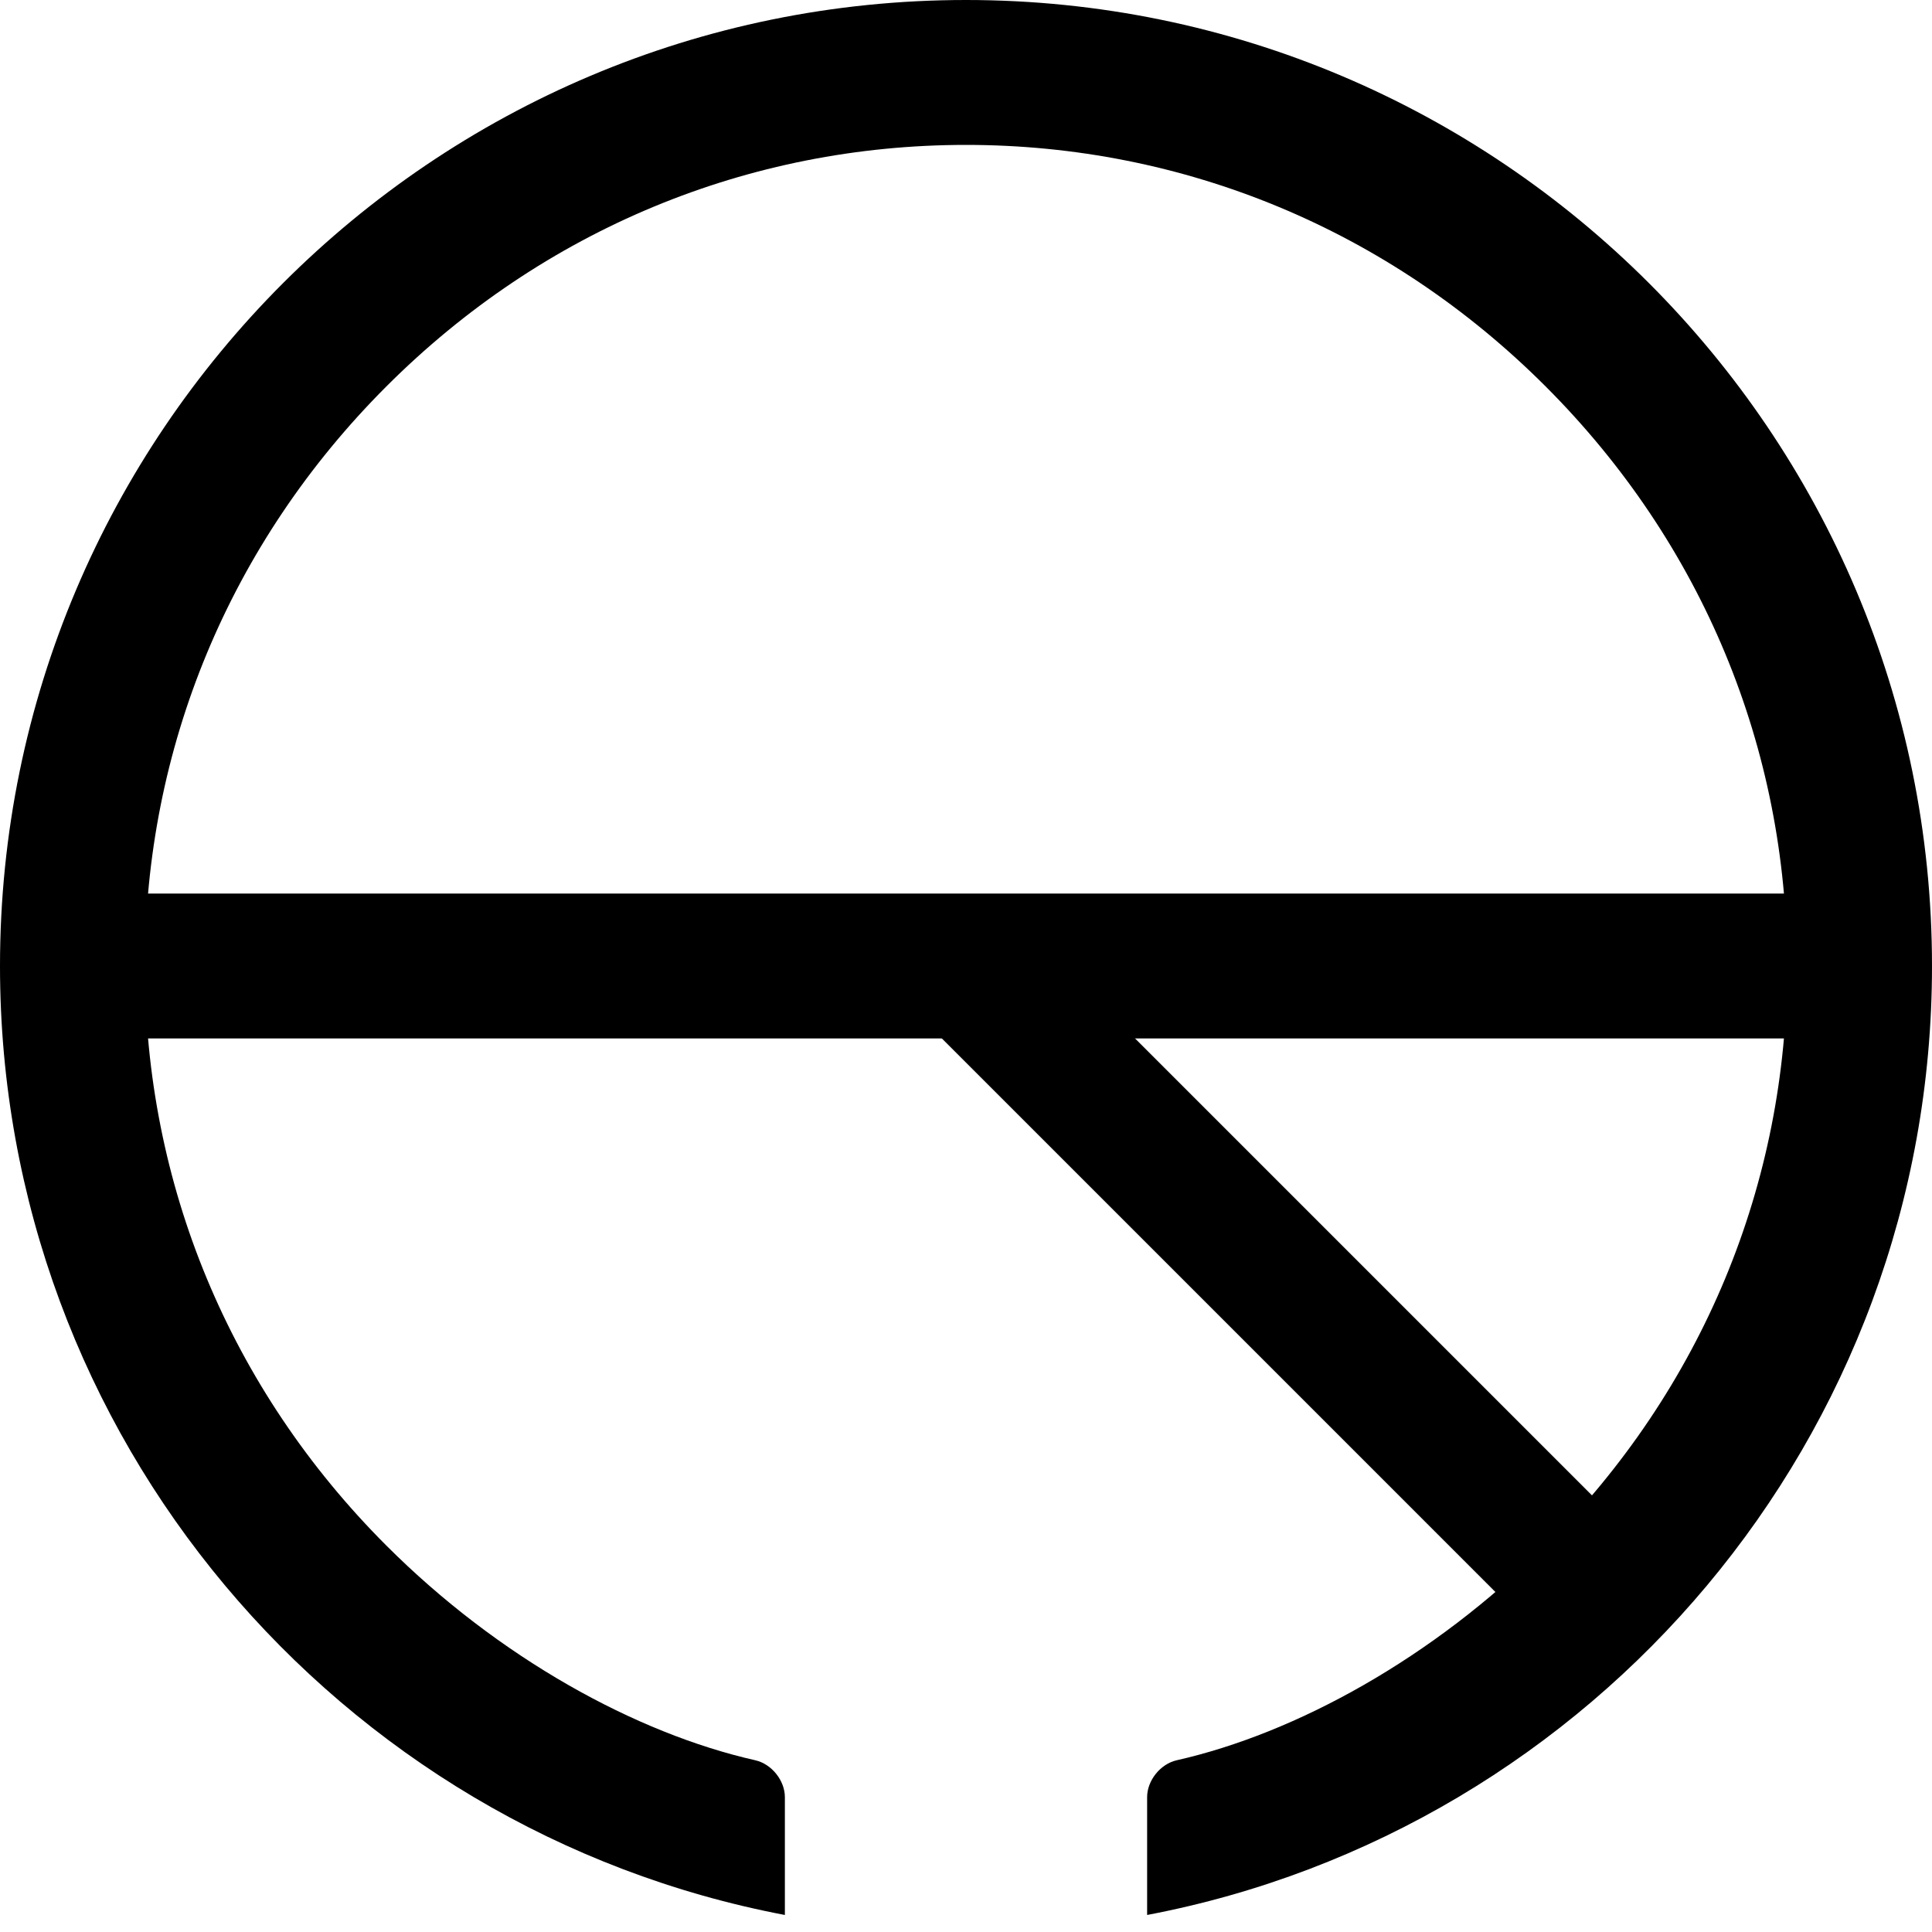
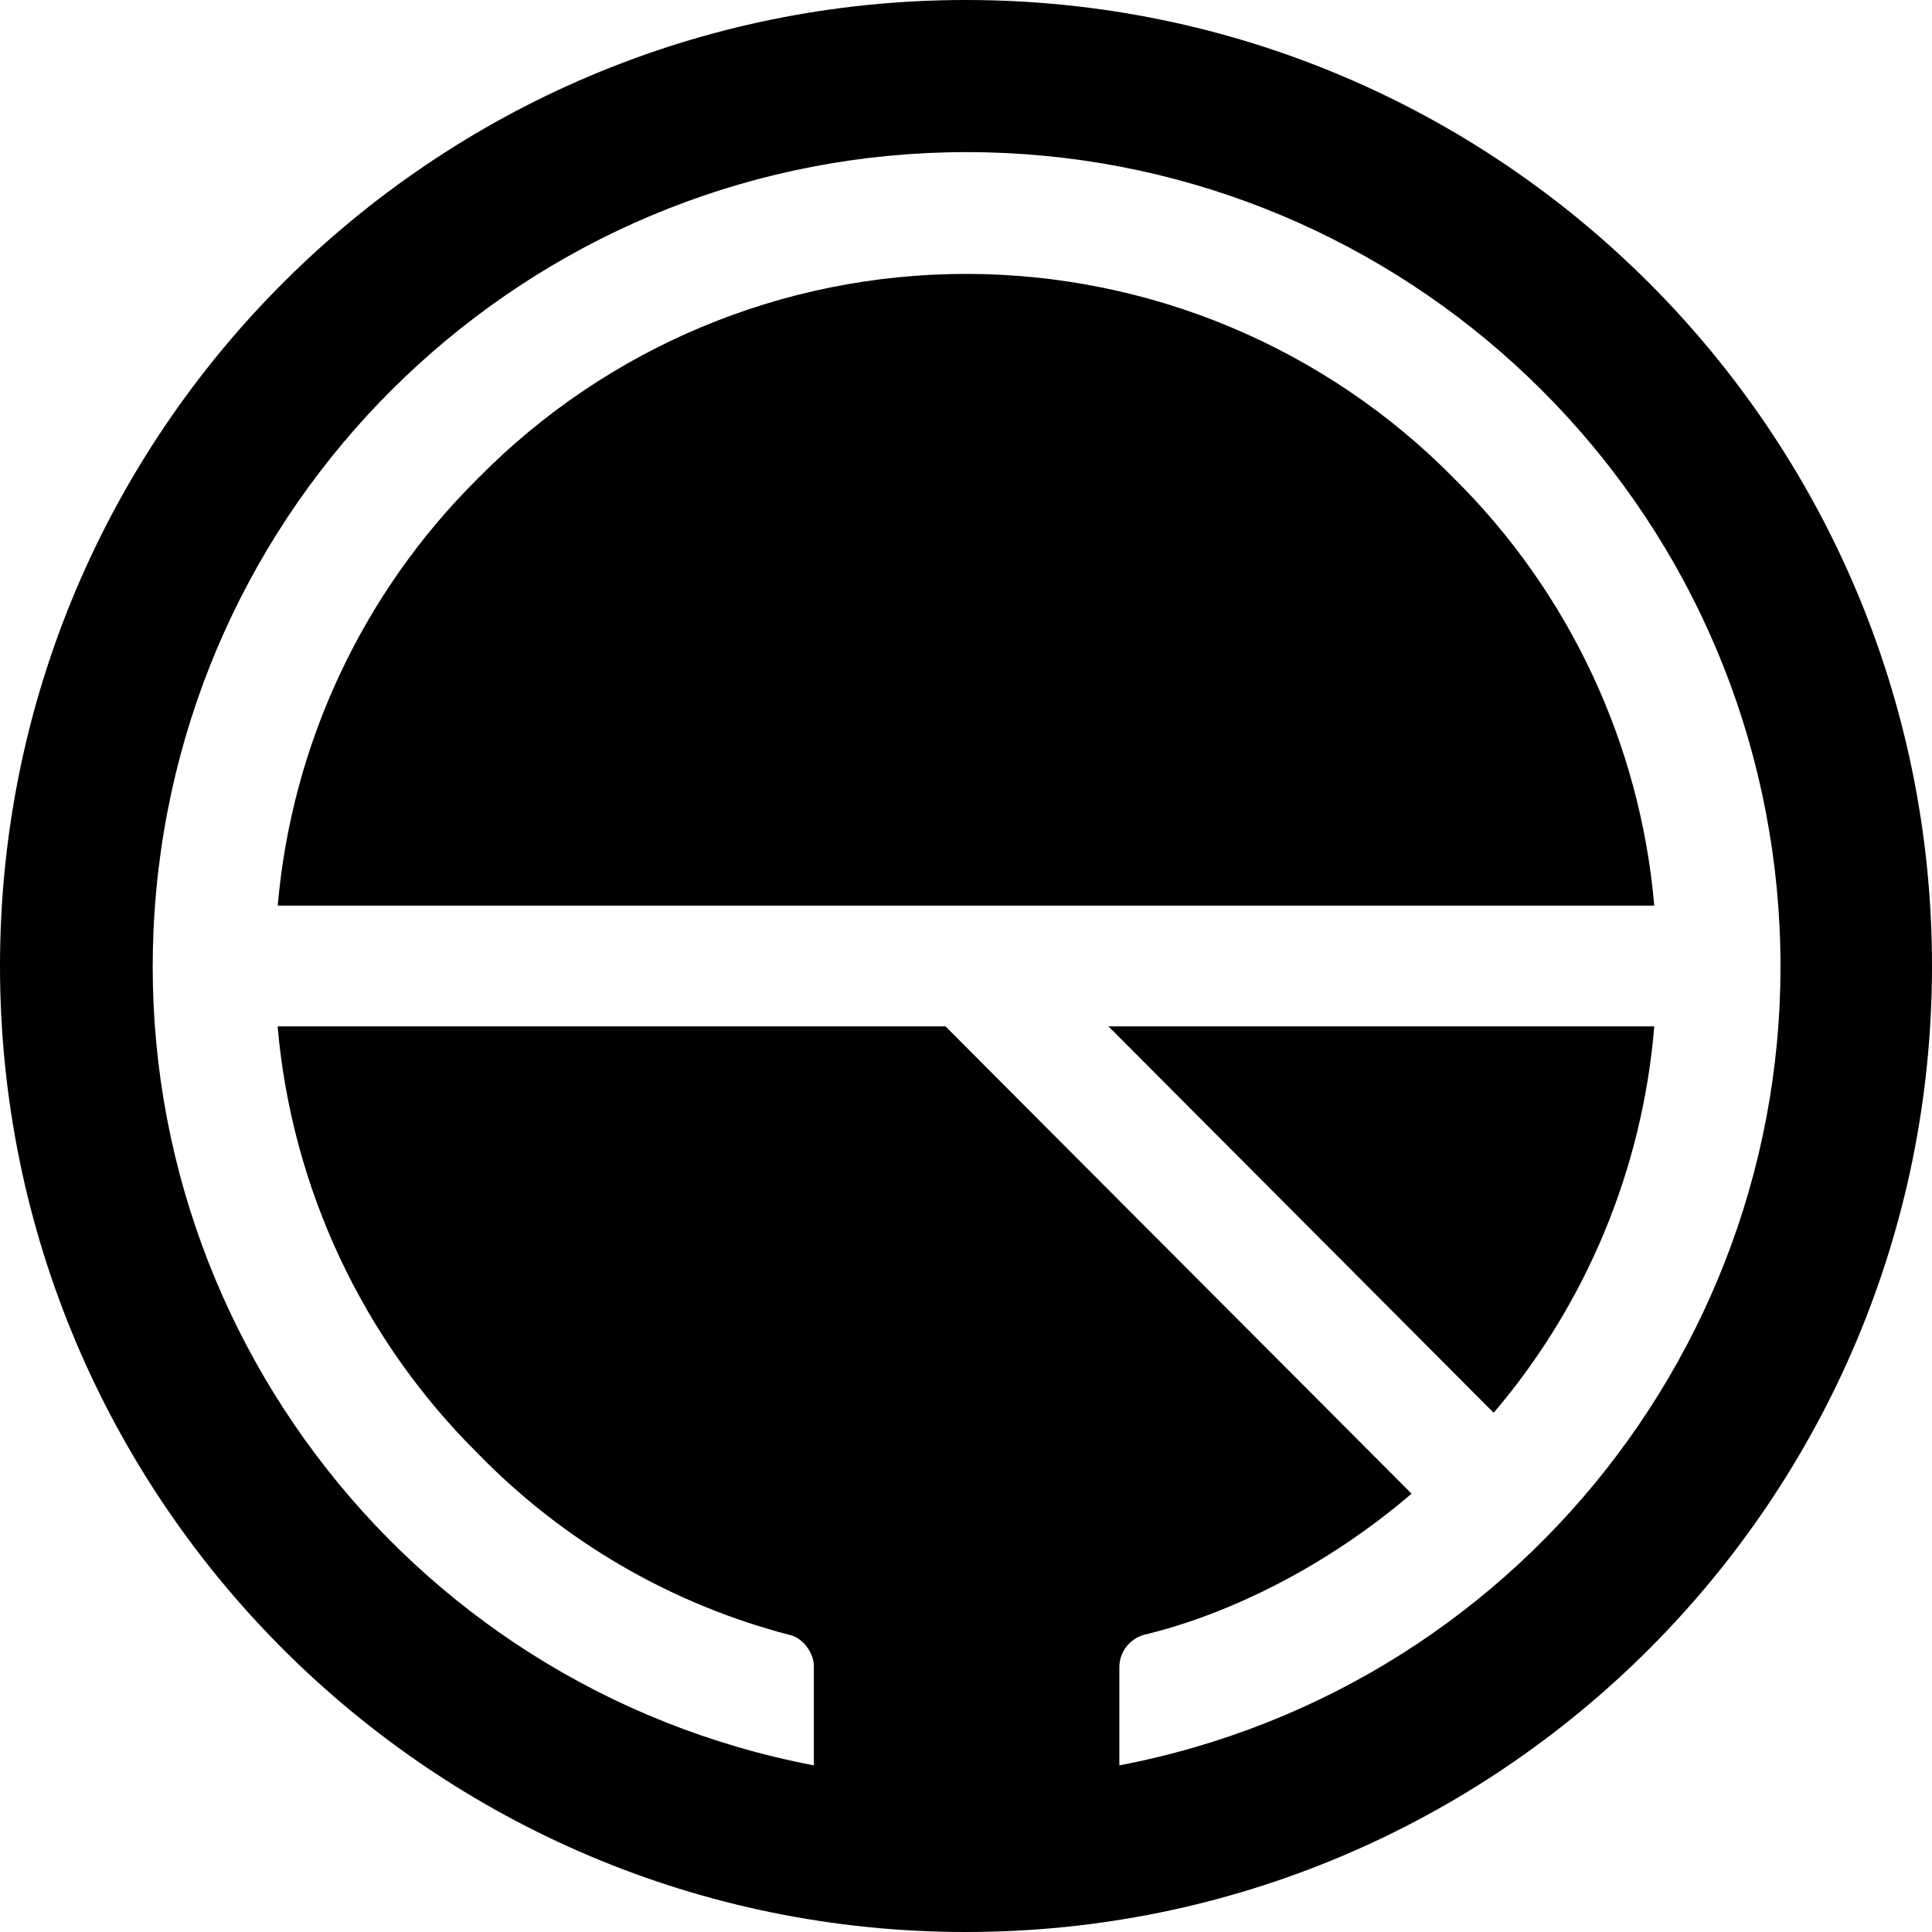
<svg xmlns="http://www.w3.org/2000/svg" viewBox="0 0 16 16">
  <g id="logo">
-     <path d="M 15 8.6 L 1 8.6 C 0.7 8.6 0.4 8.3 0.4 8 C 0.4 7.7 0.7 7.4 1 7.4 L 15 7.4 C 15.3 7.4 15.6 7.7 15.6 8 C 15.6 8.3 15.3 8.6 15 8.6 Z " />
-     <path d="M 8.4 7.6 L 13.4 12.6 C 13.7 12.8 13.7 13.2 13.4 13.4 C 13.2 13.7 12.8 13.7 12.6 13.4 L 7.6 8.4 C 7.3 8.2 8.2 7.3 8.4 7.6 Z " />
-     <path d="M 9.5 15.859 C 13.199 15.156 16 11.903 16 8 C 16 3.585 12.415 0 8 0 C 3.585 0 0 3.585 0 8 L 0 8 C 0 11.903 2.801 15.156 6.5 15.859 L 6.5 14.883 C 6.5 14.746 6.391 14.609 6.256 14.578 C 5.268 14.355 4.131 13.731 3.2 12.8 C 1.9 11.5 1.2 9.8 1.2 8 L 1.2 8 C 1.2 6.2 1.9 4.5 3.2 3.2 C 4.5 1.9 6.2 1.2 8 1.2 C 9.8 1.2 11.5 1.9 12.8 3.2 C 14.1 4.5 14.8 6.2 14.8 8 C 14.8 9.8 14.1 11.5 12.8 12.8 C 11.869 13.731 10.732 14.355 9.744 14.578 C 9.609 14.609 9.5 14.746 9.5 14.883 L 9.5 15.859 Z " />
+     <path d="M0 8a8 8 0 1 1 16 0A8 8 0 0 1 0 8zm2.3.5h5.53l3.86 3.87c-.7.6-1.51 1-2.22 1.17a.28.28 0 0 0-.2.26v.82a6.74 6.74 0 1 0-2.53 0v-.82c0-.12-.1-.24-.2-.26a5.55 5.55 0 0 1-2.58-1.5A5.67 5.67 0 0 1 2.3 8.51zm11.4-1H2.3a5.67 5.67 0 0 1 1.66-3.54 5.67 5.67 0 0 1 8.08 0A5.67 5.67 0 0 1 13.7 7.5zm0 1H9.18l3.19 3.2a5.65 5.65 0 0 0 1.33-3.2z" />
  </g>
</svg>
